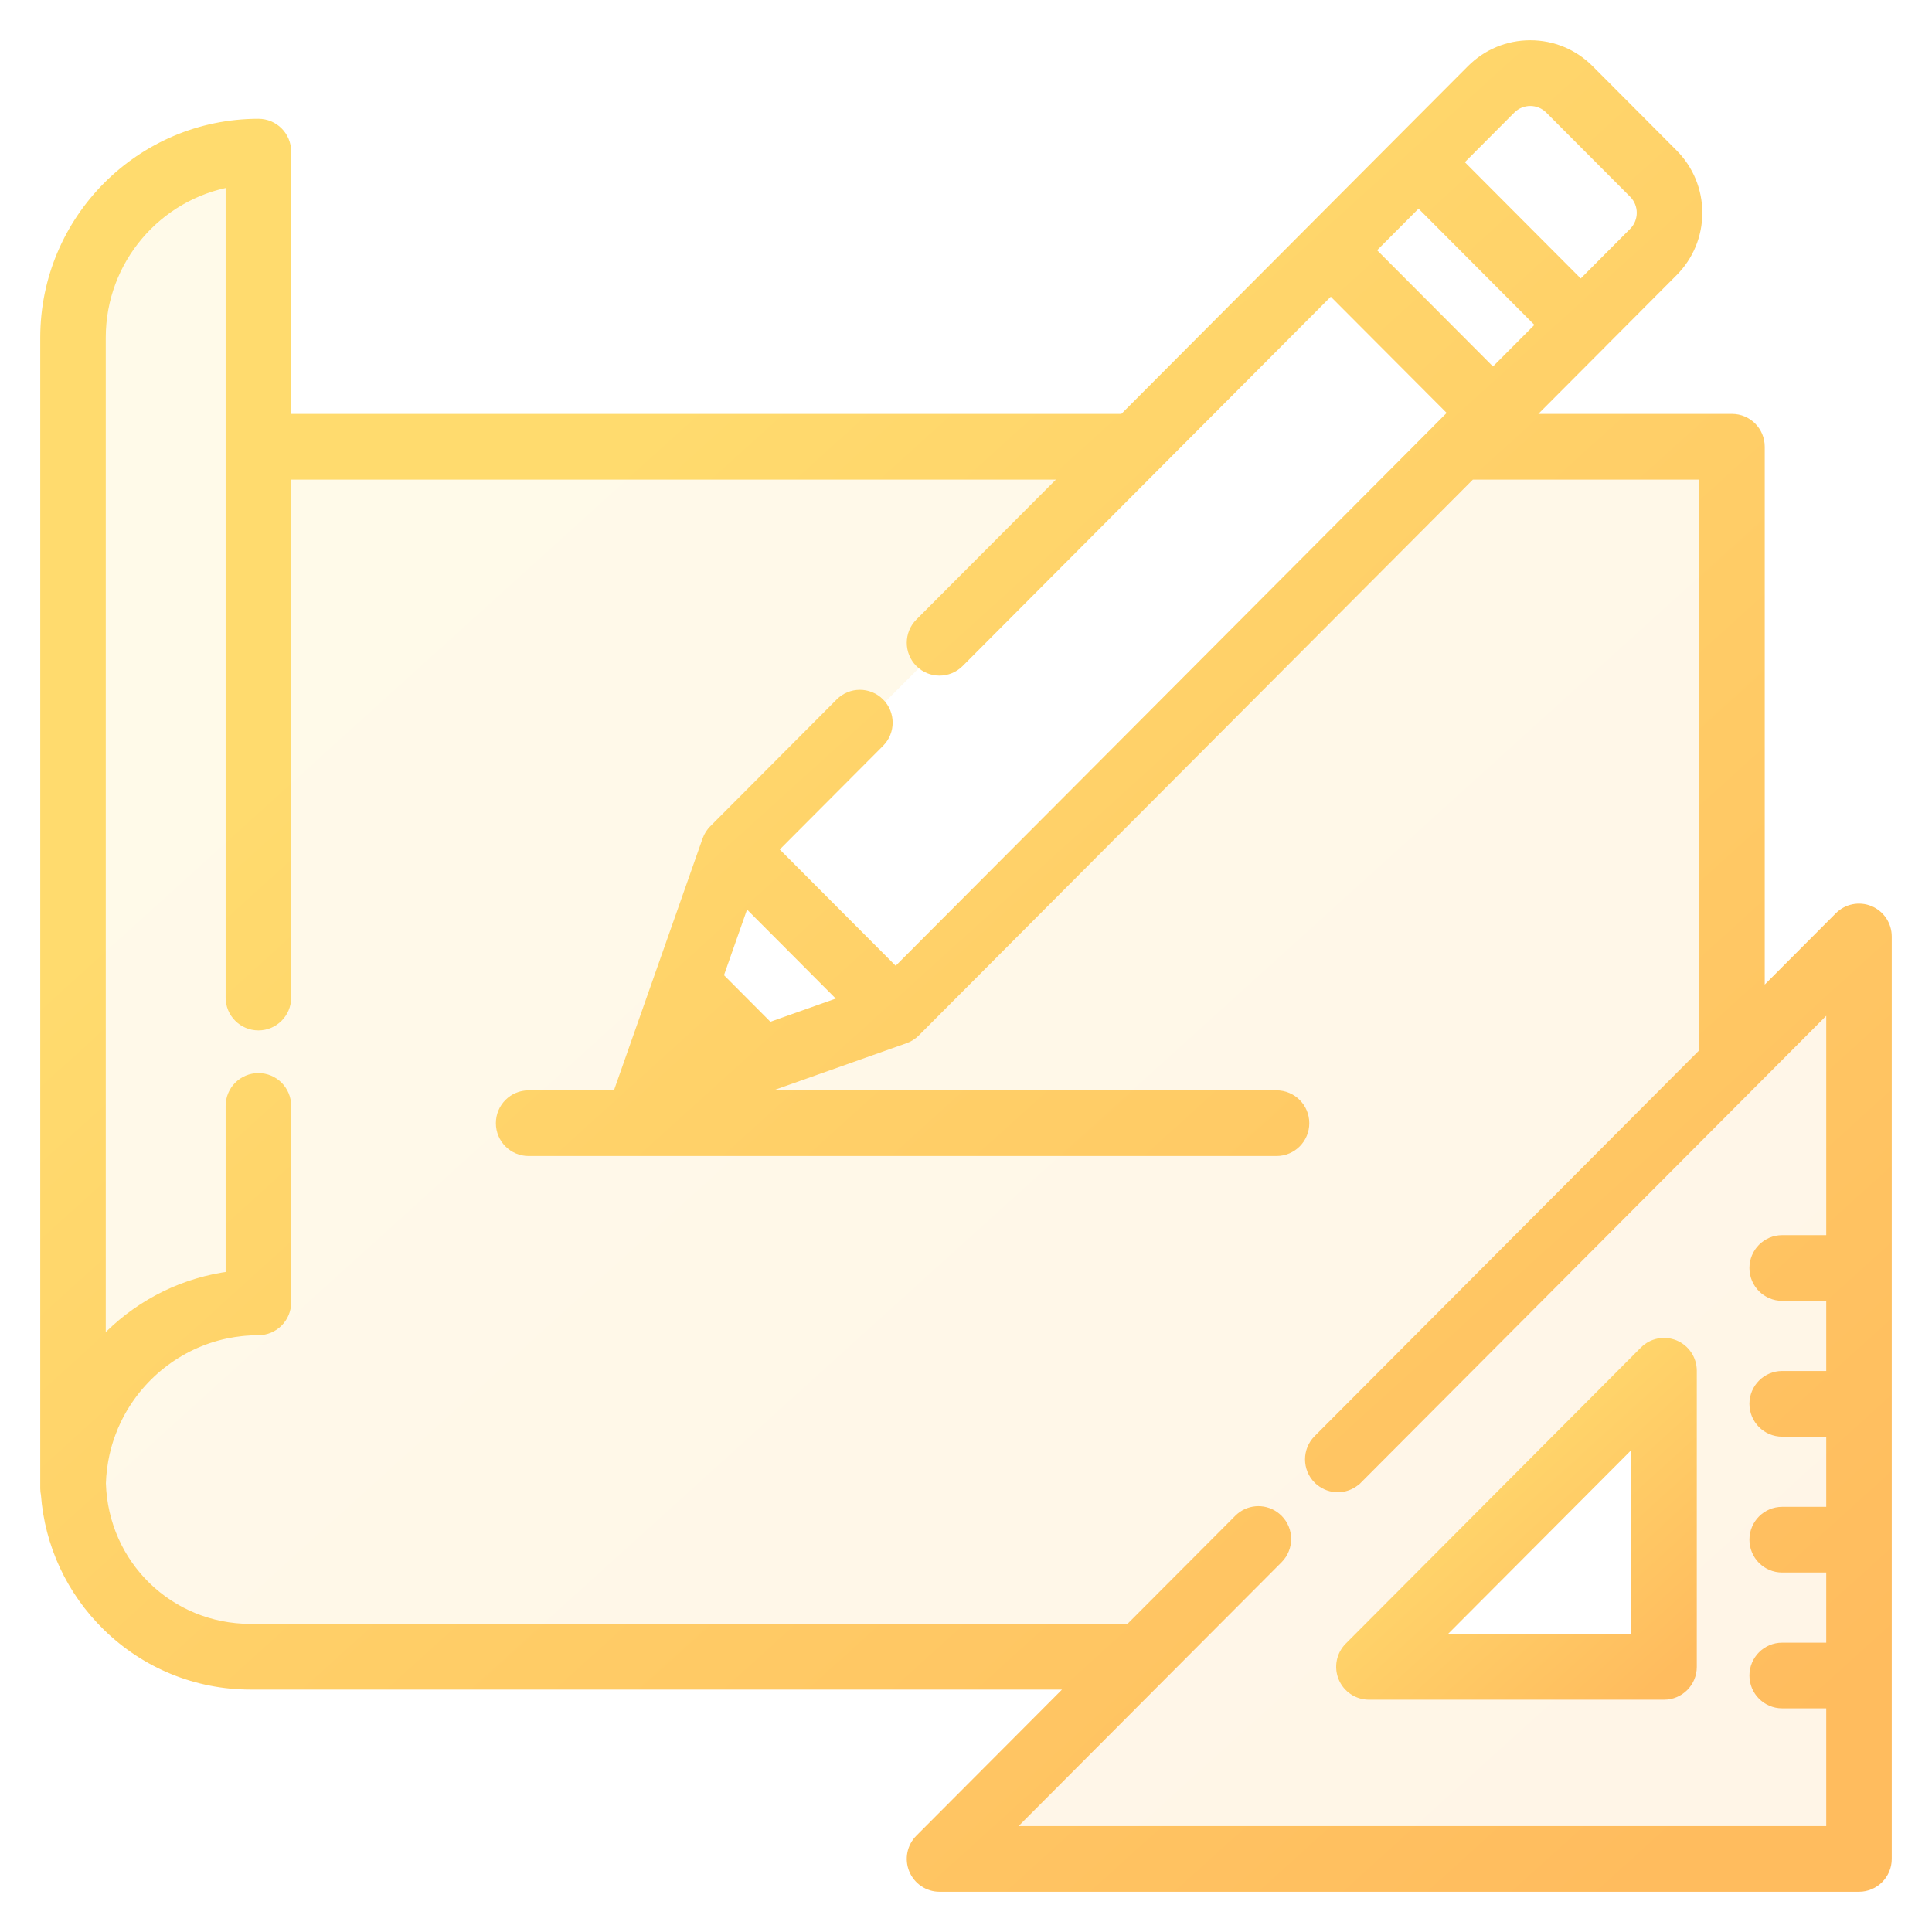
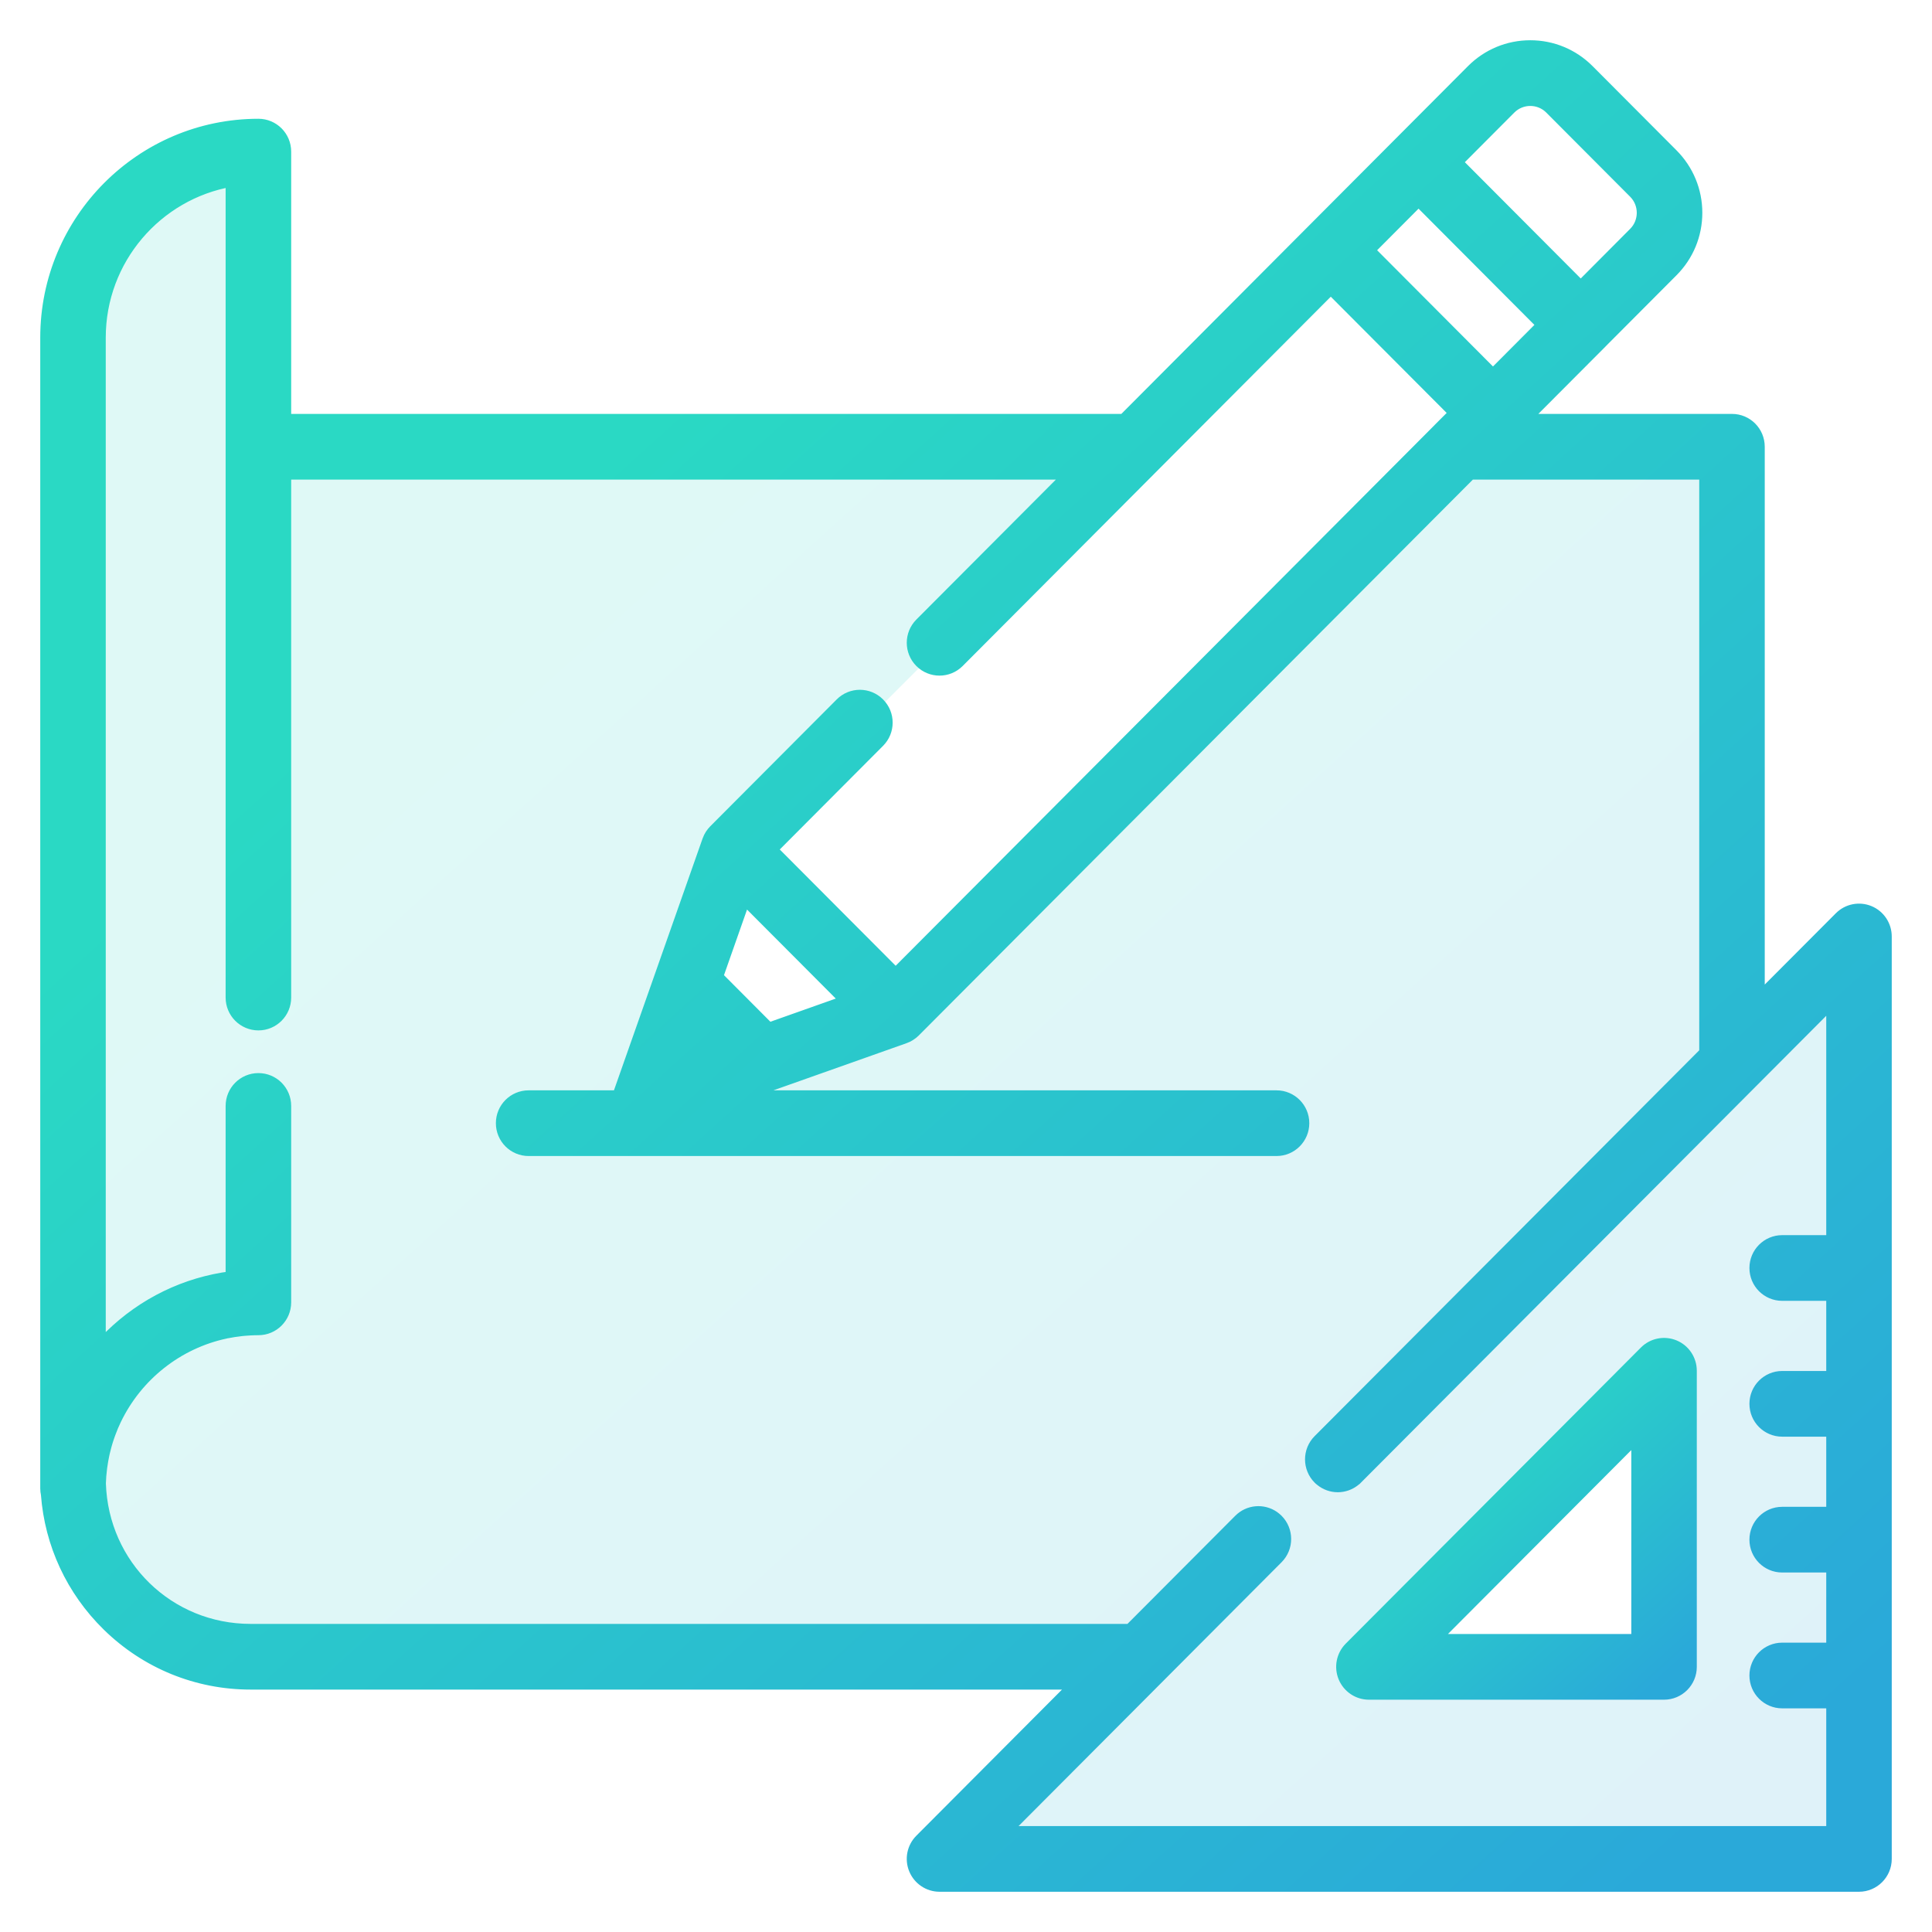
<svg xmlns="http://www.w3.org/2000/svg" width="42" height="42" viewBox="0 0 42 42" fill="none">
  <path opacity="0.15" fill-rule="evenodd" clip-rule="evenodd" d="M40.638 19.814C40.418 19.723 40.166 19.773 39.998 19.942L38.239 21.706V9.712C38.239 9.386 37.977 9.123 37.652 9.123H33.141L34.779 7.48L34.779 7.479L36.357 5.896C36.695 5.557 36.882 5.106 36.882 4.626C36.882 4.147 36.695 3.696 36.357 3.356L34.533 1.526C34.195 1.187 33.745 1 33.267 1C32.789 1 32.339 1.187 32.001 1.526L30.422 3.11L28.515 5.023L24.429 9.123H6.205V3.296C6.205 2.97 5.942 2.707 5.618 2.707C3.071 2.707 1 4.785 1 7.339V32.356C1 32.399 1.005 32.442 1.014 32.483C1.095 33.566 1.562 34.573 2.344 35.338C3.179 36.155 4.281 36.605 5.447 36.605H23.388L20.009 39.995C19.841 40.163 19.791 40.416 19.882 40.636C19.973 40.856 20.187 41 20.424 41H40.413C40.737 41 41 40.736 41 40.411V20.358C41 20.12 40.857 19.905 40.638 19.814ZM32.831 2.359C33.072 2.118 33.463 2.118 33.703 2.359L35.527 4.189C35.767 4.43 35.767 4.822 35.527 5.063L34.364 6.231L31.668 3.526L32.831 2.359ZM30.838 4.359L33.533 7.063L32.456 8.144L29.761 5.44L30.838 4.359ZM18.397 21.76L16.715 22.356L15.595 21.232L16.188 19.544L18.397 21.76ZM35.829 30.171L30.171 35.829C30.108 35.892 30.152 36 30.241 36H36V30.241C36 30.152 35.892 30.108 35.829 30.171ZM16 18.5L19.5 22L32.5 9L29 5.5L16 18.5Z" fill="url(#paint0_linear)" />
  <path d="M36.4 29.255C36.18 29.164 35.928 29.214 35.76 29.383L29.344 35.819C29.176 35.988 29.126 36.241 29.217 36.461C29.308 36.681 29.522 36.825 29.759 36.825H36.175C36.499 36.825 36.762 36.561 36.762 36.236V29.799C36.762 29.561 36.619 29.346 36.4 29.255ZM31.176 35.647L35.588 31.221V35.647H31.176Z" fill="url(#paint1_linear)" stroke="url(#paint2_linear)" stroke-width="0.25" />
  <path d="M40.638 19.814C40.418 19.723 40.166 19.773 39.998 19.942L38.239 21.706V9.712C38.239 9.386 37.977 9.123 37.652 9.123H33.141L34.779 7.48C34.779 7.48 34.779 7.479 34.779 7.479L36.357 5.896C36.695 5.557 36.882 5.106 36.882 4.626C36.882 4.147 36.695 3.696 36.357 3.356L34.533 1.526C34.195 1.187 33.745 1 33.267 1C32.789 1 32.339 1.187 32.001 1.526L30.422 3.11L28.515 5.023L24.429 9.123H6.205V3.296C6.205 2.97 5.942 2.707 5.618 2.707C3.071 2.707 1 4.785 1 7.339V32.356C1 32.399 1.005 32.442 1.014 32.483C1.095 33.566 1.562 34.573 2.344 35.338C3.179 36.155 4.281 36.605 5.447 36.605H23.388L20.009 39.995C19.841 40.163 19.791 40.416 19.882 40.636C19.973 40.856 20.187 41 20.424 41H40.413C40.737 41 41 40.736 41 40.411V20.358C41 20.12 40.857 19.905 40.638 19.814ZM32.831 2.359C33.072 2.118 33.463 2.118 33.703 2.359L35.527 4.189C35.767 4.43 35.767 4.822 35.527 5.063L34.364 6.231L31.668 3.526L32.831 2.359ZM30.838 4.359L33.533 7.063L32.456 8.144L29.761 5.44L30.838 4.359ZM39.826 26.976H38.743C38.419 26.976 38.156 27.24 38.156 27.565C38.156 27.891 38.419 28.154 38.743 28.154H39.826V29.929H38.743C38.419 29.929 38.156 30.193 38.156 30.518C38.156 30.844 38.419 31.107 38.743 31.107H39.826V32.882H38.743C38.419 32.882 38.156 33.146 38.156 33.471C38.156 33.797 38.419 34.06 38.743 34.06H39.826V35.835H38.743C38.419 35.835 38.156 36.099 38.156 36.424C38.156 36.749 38.419 37.013 38.743 37.013H39.826V39.822H21.842L27.772 33.873C28.001 33.643 28.001 33.27 27.772 33.04C27.746 33.014 27.717 32.991 27.688 32.97C27.459 32.813 27.145 32.836 26.942 33.04L24.562 35.427H5.448C3.667 35.427 2.233 34.032 2.177 32.249C2.18 32.137 2.189 32.026 2.203 31.917C2.203 31.916 2.203 31.915 2.203 31.915C2.21 31.863 2.218 31.811 2.227 31.759C2.228 31.753 2.229 31.747 2.23 31.741C2.238 31.695 2.247 31.65 2.257 31.604C2.26 31.591 2.263 31.579 2.266 31.566C2.275 31.527 2.285 31.489 2.295 31.451C2.3 31.43 2.306 31.41 2.312 31.389C2.321 31.359 2.33 31.329 2.339 31.3C2.349 31.27 2.359 31.241 2.369 31.212C2.376 31.192 2.383 31.171 2.391 31.151C2.405 31.112 2.42 31.074 2.436 31.036C2.44 31.025 2.445 31.014 2.449 31.003C2.469 30.956 2.49 30.91 2.512 30.864C2.513 30.862 2.514 30.86 2.515 30.858C2.974 29.905 3.858 29.194 4.917 28.973C4.92 28.973 4.923 28.972 4.926 28.971C4.975 28.961 5.024 28.953 5.073 28.945C5.082 28.944 5.09 28.942 5.098 28.941C5.143 28.934 5.188 28.928 5.233 28.923C5.246 28.922 5.258 28.92 5.271 28.919C5.314 28.914 5.358 28.912 5.402 28.909C5.416 28.908 5.43 28.906 5.444 28.906C5.501 28.903 5.559 28.901 5.618 28.901C5.942 28.901 6.205 28.638 6.205 28.312V24.042C6.205 23.716 5.942 23.453 5.618 23.453C5.293 23.453 5.03 23.716 5.03 24.042V27.76C4.039 27.886 3.119 28.33 2.393 29.041C2.317 29.115 2.245 29.193 2.174 29.272V7.339C2.174 5.635 3.41 4.215 5.03 3.935V21.686C5.03 22.011 5.293 22.275 5.618 22.275C5.942 22.275 6.205 22.011 6.205 21.686V10.301H23.255L20.009 13.557C19.78 13.787 19.78 14.16 20.009 14.39C20.238 14.62 20.61 14.62 20.839 14.39L25.087 10.128C25.087 10.128 25.087 10.128 25.087 10.128L28.93 6.273L31.626 8.977L31.309 9.294C31.309 9.295 31.309 9.295 31.309 9.295L19.471 21.172L16.775 18.467L19.108 16.126C19.338 15.896 19.338 15.523 19.108 15.293C18.879 15.063 18.507 15.063 18.278 15.293L15.529 18.051C15.515 18.066 15.501 18.081 15.488 18.097C15.484 18.102 15.48 18.108 15.476 18.114C15.468 18.125 15.46 18.136 15.452 18.147C15.448 18.154 15.444 18.161 15.44 18.168C15.433 18.179 15.427 18.19 15.421 18.201C15.418 18.209 15.414 18.216 15.411 18.224C15.405 18.235 15.401 18.247 15.396 18.259C15.395 18.263 15.393 18.267 15.391 18.271L14.247 21.522L13.467 23.738C13.457 23.768 13.45 23.798 13.444 23.828H11.492C11.167 23.828 10.905 24.092 10.905 24.417C10.905 24.742 11.167 25.006 11.492 25.006H27.75C28.075 25.006 28.338 24.742 28.338 24.417C28.338 24.092 28.075 23.828 27.75 23.828H16.085L19.666 22.56C19.669 22.559 19.672 22.557 19.675 22.556C19.689 22.551 19.702 22.545 19.716 22.539C19.721 22.537 19.727 22.534 19.732 22.532C19.746 22.525 19.76 22.517 19.773 22.509C19.778 22.506 19.782 22.503 19.786 22.501C19.801 22.492 19.814 22.482 19.828 22.471C19.831 22.469 19.835 22.466 19.838 22.464C19.854 22.45 19.87 22.436 19.886 22.421L31.967 10.301H37.065V22.884L28.667 31.309C28.438 31.539 28.438 31.912 28.667 32.142C28.681 32.156 28.696 32.17 28.712 32.182C28.819 32.27 28.951 32.315 29.082 32.315C29.214 32.315 29.345 32.27 29.453 32.182C29.468 32.17 29.483 32.156 29.497 32.142L29.498 32.142L39.826 21.78V26.976ZM18.397 21.76L16.715 22.356L15.595 21.232L16.188 19.544L18.397 21.76Z" fill="url(#paint3_linear)" stroke="url(#paint4_linear)" stroke-width="0.25" />
  <defs>
    <linearGradient id="paint0_linear" x1="3.267" y1="1" x2="37.8" y2="39.133" gradientUnits="userSpaceOnUse">
-       <stop offset="0.259" stop-color="#FFDB6E" />
-       <stop offset="1" stop-color="#FFBC5E" />
+       <stop offset="0.259" stop-color="#2AD9C4" />
+       <stop offset="1" stop-color="#2AA9D9" />
    </linearGradient>
    <linearGradient id="paint1_linear" x1="29.602" y1="29.21" x2="36.178" y2="36.448" gradientUnits="userSpaceOnUse">
-       <stop offset="0.259" stop-color="#FFDB6E" />
-       <stop offset="1" stop-color="#FFBC5E" />
+       <stop offset="0.259" stop-color="#2AD9C4" />
+       <stop offset="1" stop-color="#2AA9D9" />
    </linearGradient>
    <linearGradient id="paint2_linear" x1="29.602" y1="29.21" x2="36.178" y2="36.448" gradientUnits="userSpaceOnUse">
-       <stop offset="0.259" stop-color="#FFDB6E" />
-       <stop offset="1" stop-color="#FFBC5E" />
+       <stop offset="0.259" stop-color="#2AD9C4" />
+       <stop offset="1" stop-color="#2AA9D9" />
    </linearGradient>
    <linearGradient id="paint3_linear" x1="3.267" y1="1" x2="37.8" y2="39.133" gradientUnits="userSpaceOnUse">
-       <stop offset="0.259" stop-color="#FFDB6E" />
-       <stop offset="1" stop-color="#FFBC5E" />
+       <stop offset="0.259" stop-color="#2AD9C4" />
+       <stop offset="1" stop-color="#2AA9D9" />
    </linearGradient>
    <linearGradient id="paint4_linear" x1="3.267" y1="1" x2="37.8" y2="39.133" gradientUnits="userSpaceOnUse">
-       <stop offset="0.259" stop-color="#FFDB6E" />
-       <stop offset="1" stop-color="#FFBC5E" />
+       <stop offset="0.259" stop-color="#2AD9C4" />
+       <stop offset="1" stop-color="#2AA9D9" />
    </linearGradient>
  </defs>
</svg>
